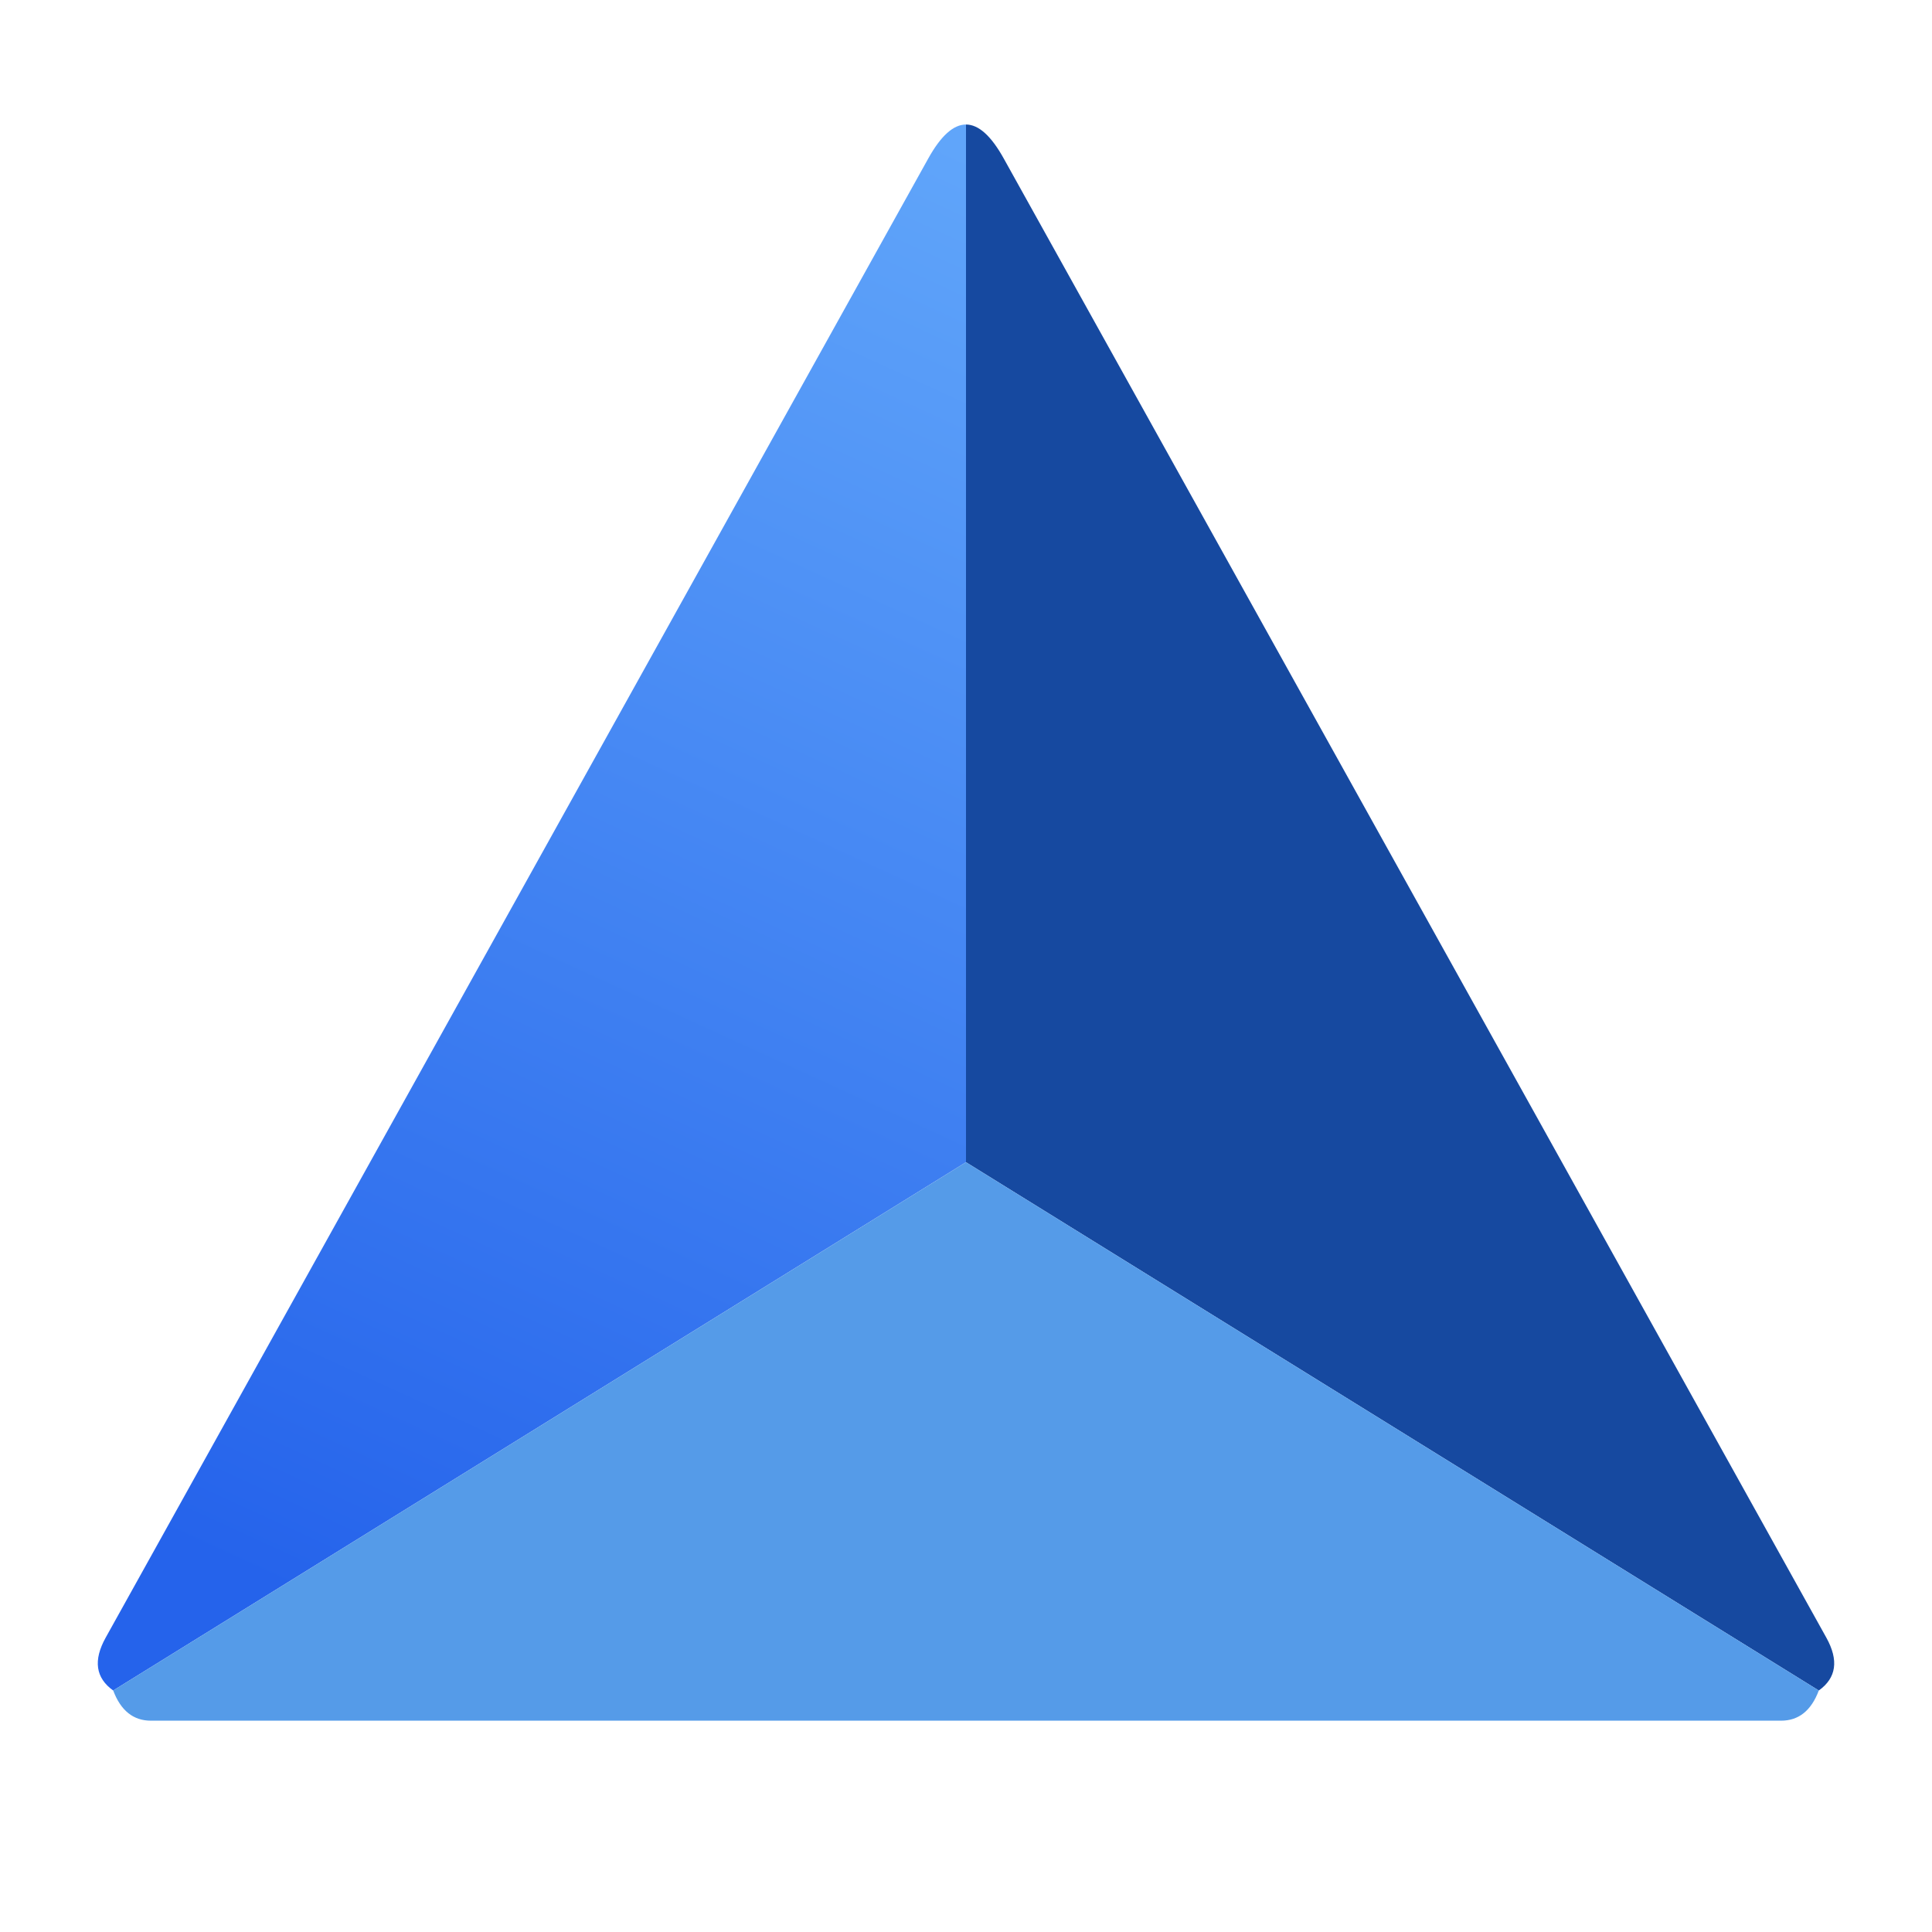
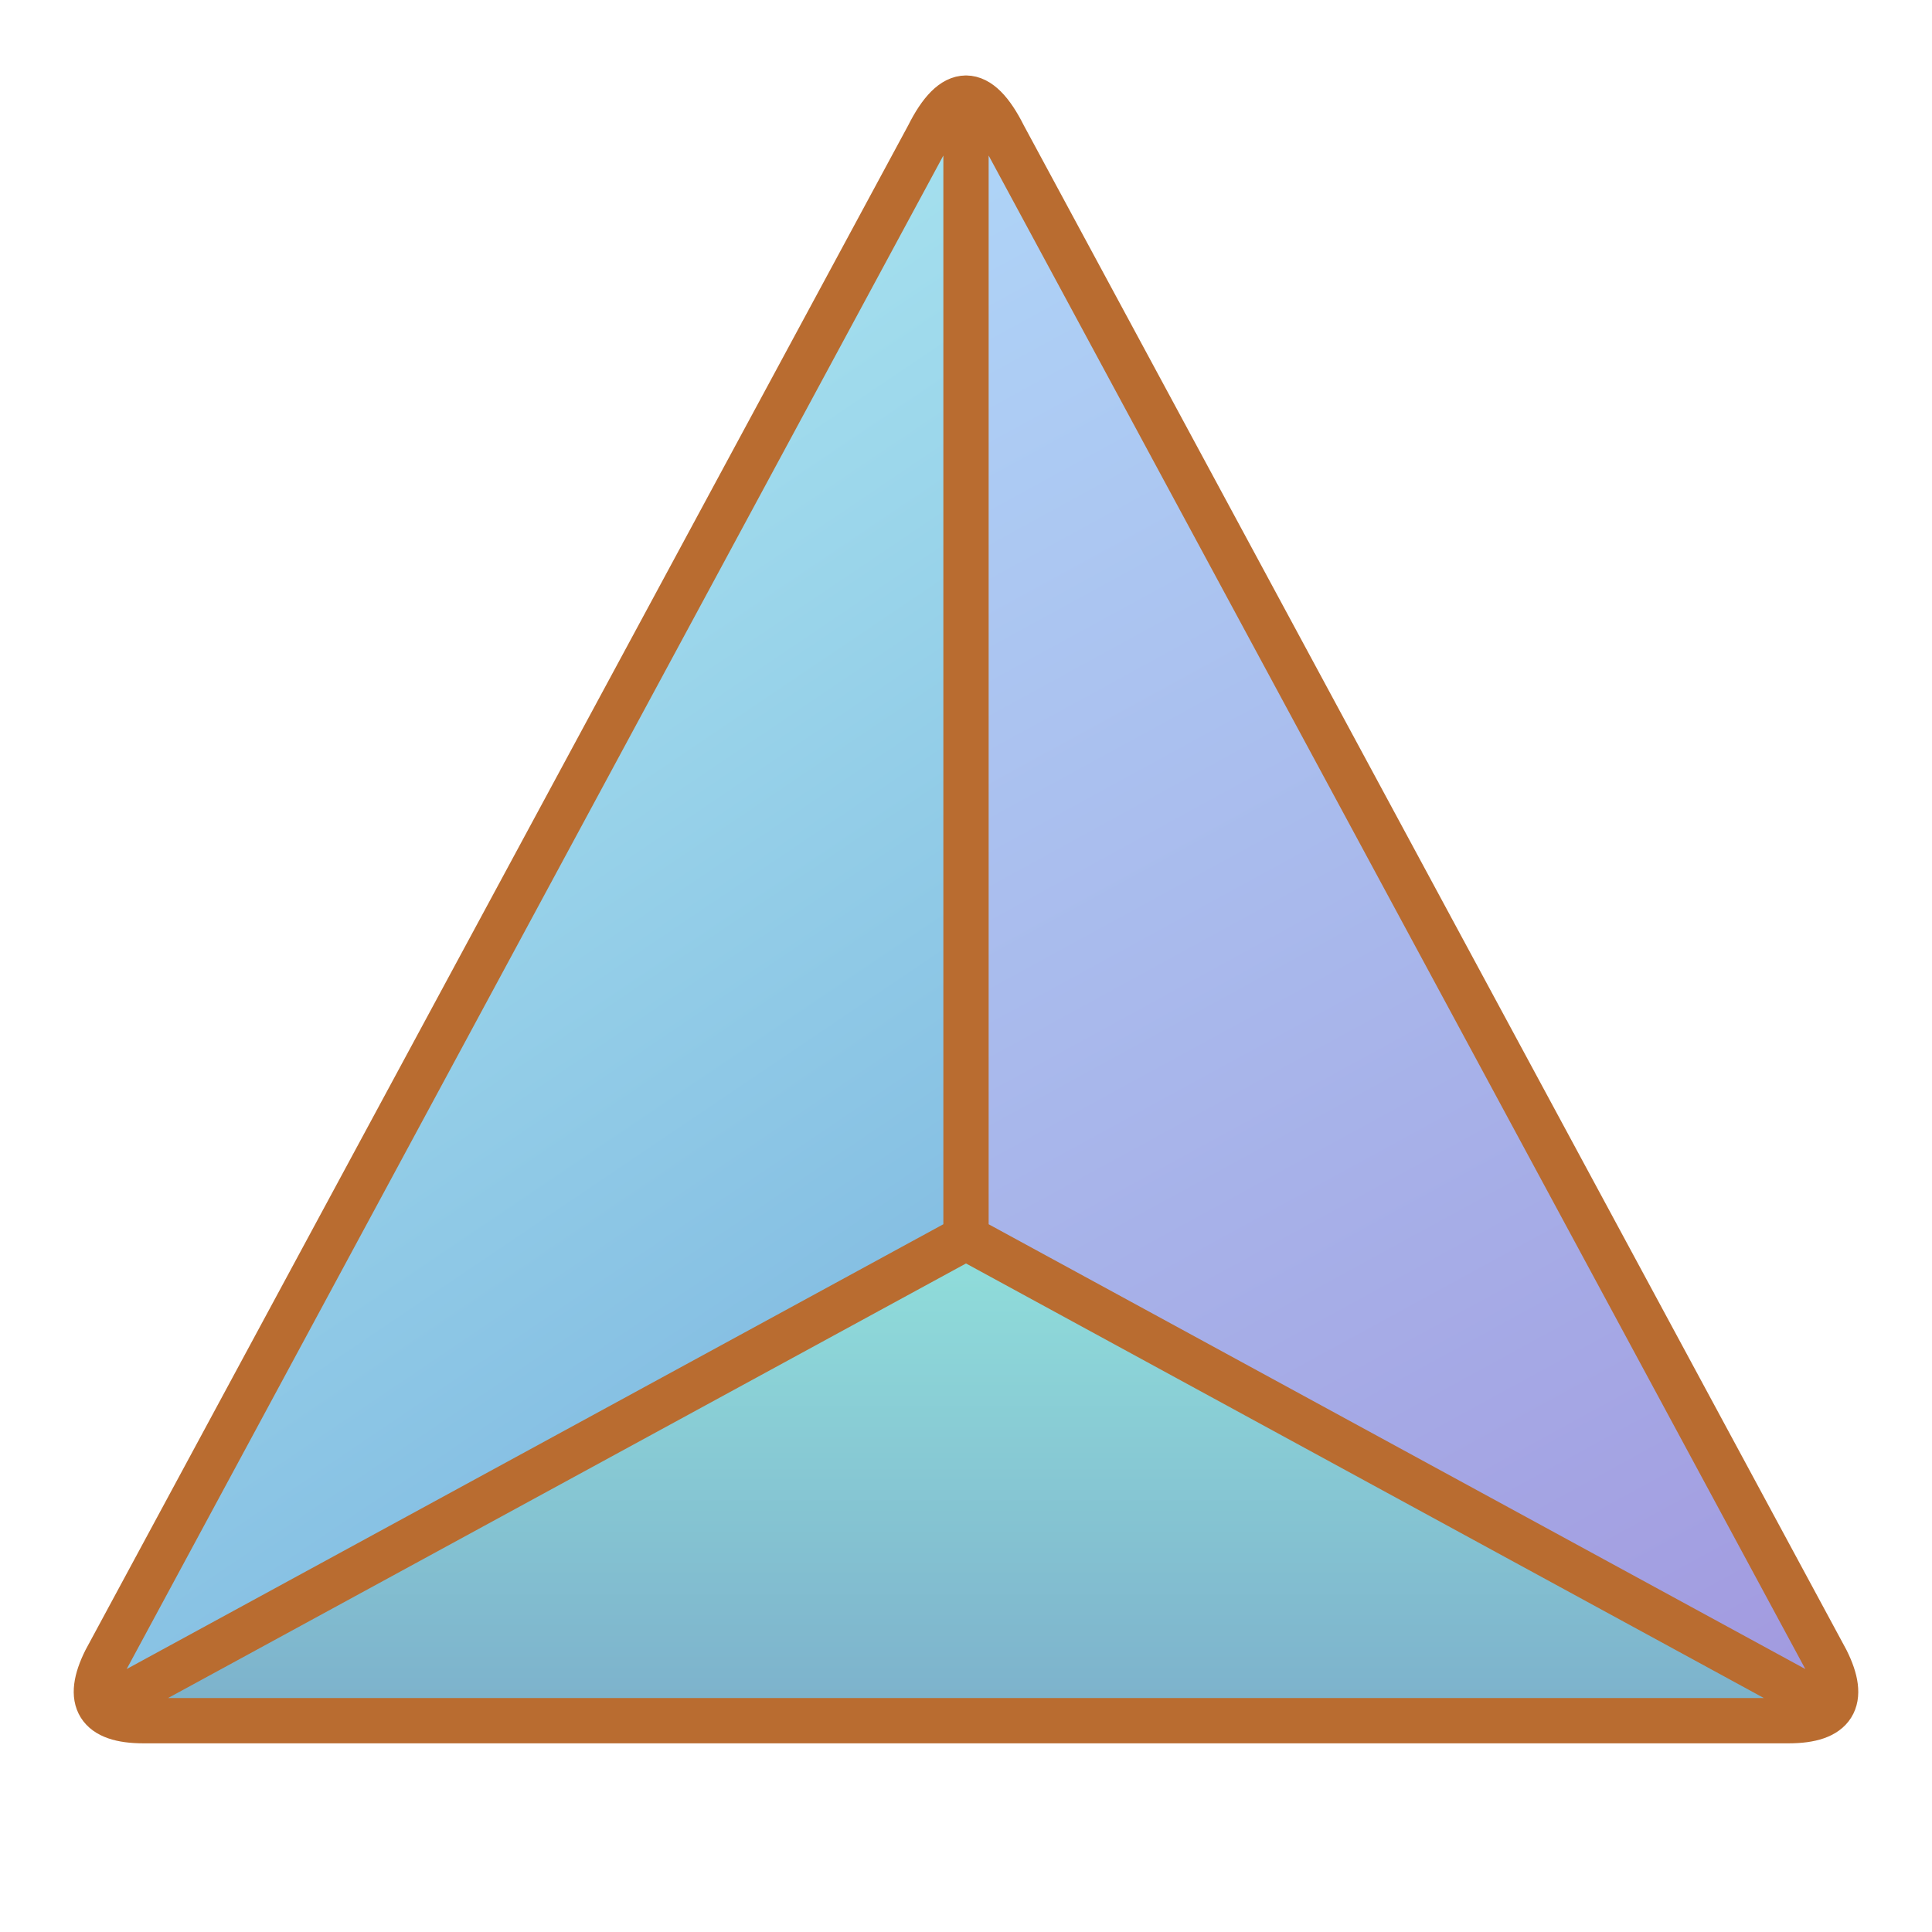
<svg xmlns="http://www.w3.org/2000/svg" width="512" height="512" viewBox="0 0 512 512">
  <defs>
-     <linearGradient id="left" x1="256" y1="40" x2="80" y2="424" gradientUnits="userSpaceOnUse">
-       <stop offset="0" stop-color="#60A5FA" />
-       <stop offset="1" stop-color="#2563EB" />
+     <linearGradient id="left" x1="40" y1="80" x2="256" y2="400" gradientUnits="userSpaceOnUse">
+       <stop stop-color="#79DDE9" stop-opacity="0.6" />
+       <stop offset="1" stop-color="#2786CB" stop-opacity="0.6" />
+     </linearGradient>
+     <linearGradient id="right" x1="256" y1="40" x2="480" y2="450" gradientUnits="userSpaceOnUse">
+       <stop stop-color="#79B8F2" stop-opacity="0.6" />
+       <stop offset="1" stop-color="#6456CA" stop-opacity="0.6" />
+     </linearGradient>
+     <linearGradient id="bottom" x1="256" y1="328" x2="256" y2="456" gradientUnits="userSpaceOnUse">
+       <stop stop-color="#47C9C3" stop-opacity="0.6" />
+       <stop offset="1" stop-color="#257CA9" stop-opacity="0.6" />
    </linearGradient>
  </defs>
-   <path d="M246 42Q251 33 256 33V308L30 448Q23 443 28 434Z" fill="url(#left)" />
-   <path d="M256 33Q261 33 266 42L484 434Q489 443 482 448L256 308Z" fill="#1649A0" />
-   <path d="M30 448L256 308L482 448Q479 456 472 456H40Q33 456 30 448Z" fill="#559BE8" />
+   <path d="M256 26Q250 26 246 36L28 440Q24 450 32 452L256 328Z" fill="url(#left)" />
+   <path d="M256 26Q262 26 266 36L484 440Q488 450 480 452L256 328Z" fill="url(#right)" />
+   <path d="M32 452Q34 456 38 456H474Q478 456 480 452L256 328Z" fill="url(#bottom)" />
+   <path d="M246 36Q256 16 266 36L484 440Q492 456 474 456H38Q20 456 28 440ZM256 26V328L32 450M256 328L480 450" fill="none" stroke="#B96C30" stroke-width="12" stroke-linecap="round" stroke-linejoin="round" />
</svg>
